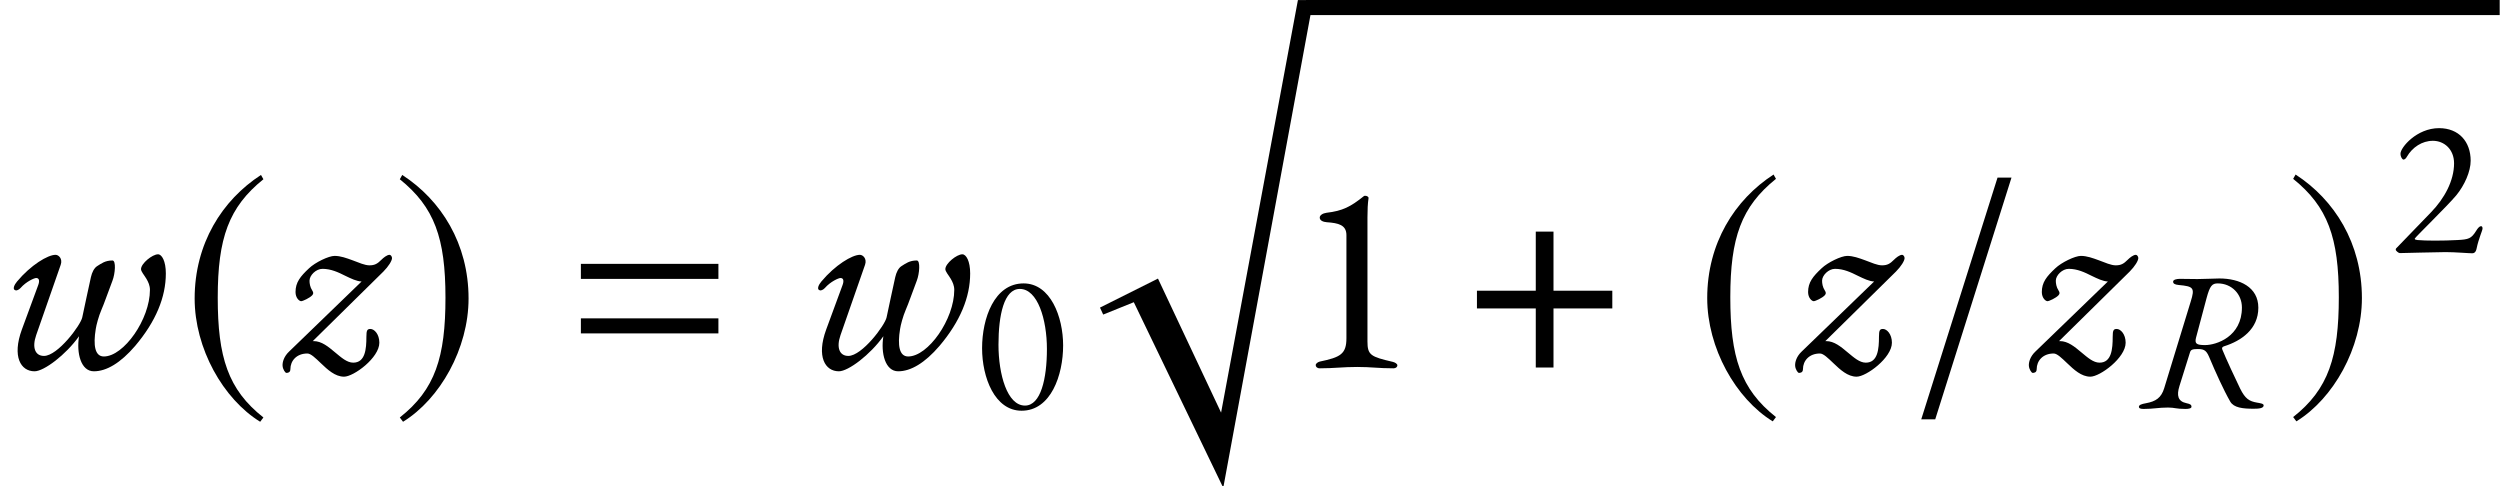
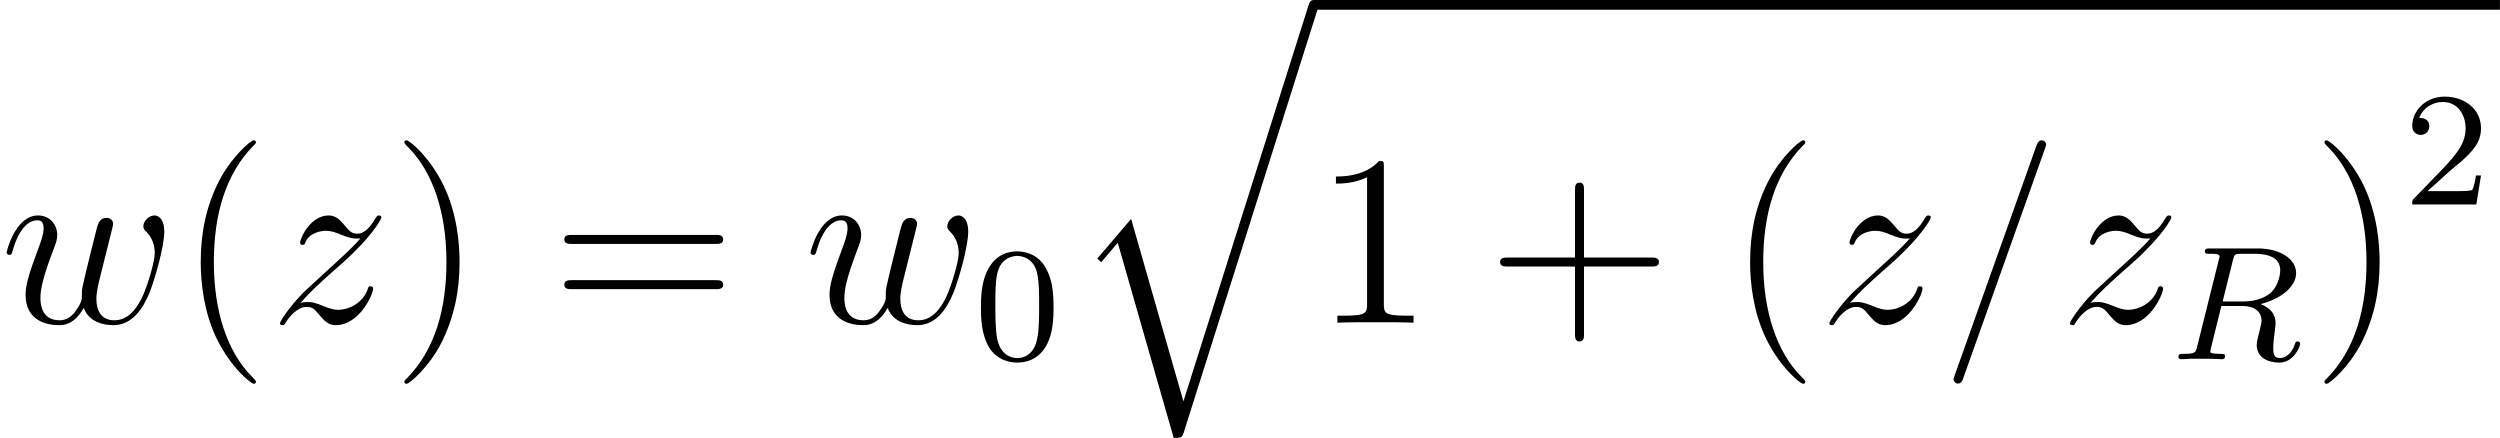
- <svg xmlns="http://www.w3.org/2000/svg" xmlns:xlink="http://www.w3.org/1999/xlink" version="1.1" width="9.271em" height="1.801em" fill="currentColor" viewBox="0 -16.298 110.838 21.537">
+ <svg xmlns="http://www.w3.org/2000/svg" xmlns:xlink="http://www.w3.org/1999/xlink" version="1.1" width="10.277em" height="1.800em" fill="currentColor" viewBox="0 -15.861 122.861 21.52">
  <defs>
-     <path id="waist-g1-61" d="M6.575-3.93V-4.597H.476V-3.93H6.575ZM6.575-1.513V-2.18H.476V-1.513H6.575Z" />
-     <path id="waist-g11-48" d="M2.174 .123C3.472 .123 4.015-1.455 4.015-2.77C4.015-4.042 3.454-5.523 2.262-5.523C.964-5.523 .421-3.98 .421-2.648C.421-1.35 .982 .123 2.174 .123ZM2.323-.105C1.534-.105 1.148-1.49 1.148-2.805S1.394-5.278 2.095-5.278C2.884-5.278 3.296-3.928 3.296-2.613S3.025-.105 2.323-.105Z" />
-     <path id="waist-g11-49" d="M.447 .026C.921 .026 1.192-.018 1.666-.018C2.13-.018 2.35 .026 2.849 .026C2.919 .026 2.972-.018 2.972-.07S2.893-.167 2.823-.184C2.104-.351 1.999-.403 1.999-.85V-4.883C1.999-5.129 2.008-5.33 2.034-5.506C2.043-5.55 1.981-5.585 1.929-5.585C1.911-5.585 1.894-5.585 1.885-5.576C1.447-5.225 1.192-5.094 .666-5.032C.544-5.015 .447-4.953 .447-4.875C.447-4.778 .561-4.734 .675-4.725C1.052-4.699 1.315-4.638 1.315-4.305V-.956C1.315-.438 1.122-.333 .447-.193C.377-.175 .316-.123 .316-.079C.316-.026 .359 .026 .447 .026Z" />
-     <path id="waist-g11-50" d="M3.708 .026C3.77 .026 3.866 0 3.901-.184C3.989-.622 4.164-.982 4.164-1.07C4.164-1.113 4.156-1.175 4.103-1.175C4.007-1.175 3.928-1.043 3.884-.973C3.665-.622 3.551-.587 3.051-.561C2.735-.544 2.385-.535 2.052-.535C1.727-.535 1.473-.544 1.28-.561C1.21-.57 1.157-.579 1.157-.622S2.604-2.069 2.998-2.542C3.367-2.99 3.638-3.603 3.638-4.077C3.638-4.927 3.112-5.523 2.236-5.523C1.245-5.523 .526-4.664 .526-4.392C.526-4.235 .614-4.129 .658-4.129C.71-4.129 .772-4.182 .807-4.252C1.052-4.673 1.482-4.962 1.964-4.962C2.464-4.962 2.902-4.585 2.902-3.963C2.902-3.191 2.472-2.402 1.885-1.797L.386-.245C.333-.193 .316-.184 .316-.132S.447 .018 .491 .018C.666 .018 2.087-.026 2.525-.026S3.533 .026 3.708 .026Z" />
-     <path id="waist-g4-113" d="M10.172-.667H9.493L6.086 17.628L3.287 11.684L.715 12.971L.858 13.28L2.215 12.732L6.182 20.962L10.172-.667Z" />
-     <path id="waist-g7-157" d="M.738 2.299H1.358L4.74-8.421H4.121L.738 2.299Z" />
-     <path id="waist-g7-184" d="M2.966-3.406H.357V-2.62H2.966V0H3.752V-2.62H6.36V-3.406H3.752V-6.027H2.966V-3.406Z" />
-     <path id="waist-g7-185" d="M3.514-8.54C1.787-7.42 .572-5.491 .572-3.061C.572-.846 1.834 1.394 3.478 2.406L3.621 2.215C2.049 .977 1.596-.465 1.596-3.097C1.596-5.741 2.084-7.111 3.621-8.349L3.514-8.54Z" />
-     <path id="waist-g7-186" d="M.453-8.54L.345-8.349C1.882-7.111 2.37-5.741 2.37-3.097C2.37-.465 1.918 .977 .345 2.215L.488 2.406C2.132 1.394 3.394-.846 3.394-3.061C3.394-5.491 2.18-7.42 .453-8.54Z" />
-     <path id="waist-g9-119" d="M1.113 .123C1.42 .123 2.13-.412 2.56-1.017C2.472-.465 2.621 .123 3.042 .123C3.454 .123 3.91-.149 4.384-.701C5.059-1.499 5.383-2.288 5.383-3.06C5.383-3.463 5.252-3.682 5.129-3.682C4.945-3.682 4.576-3.384 4.576-3.2C4.576-3.121 4.673-3.016 4.752-2.884C4.813-2.779 4.866-2.665 4.866-2.525C4.866-1.569 4.015-.359 3.367-.359C3.077-.359 3.016-.719 3.104-1.254C3.121-1.376 3.2-1.675 3.288-1.876C3.384-2.095 3.489-2.411 3.647-2.823C3.735-3.051 3.77-3.481 3.647-3.481C3.41-3.481 3.288-3.384 3.147-3.296C3.051-3.235 2.981-3.095 2.946-2.937C2.893-2.718 2.718-1.867 2.665-1.631C2.613-1.376 1.867-.377 1.42-.377C1.131-.377 1.026-.649 1.166-1.052L1.964-3.34C2.034-3.542 1.894-3.665 1.797-3.665C1.543-3.665 .991-3.332 .544-2.797C.438-2.665 .438-2.613 .438-2.569C.438-2.534 .482-2.507 .517-2.507C.535-2.507 .605-2.525 .658-2.586C.842-2.797 1.105-2.911 1.166-2.911C1.262-2.911 1.289-2.823 1.227-2.665L.701-1.236C.377-.351 .666 .123 1.113 .123Z" />
-     <path id="waist-g9-122" d="M2.008 .298C2.323 .298 3.156-.316 3.156-.807C3.156-1.087 2.99-1.254 2.867-1.254C2.762-1.254 2.735-1.21 2.735-.999C2.735-.605 2.7-.158 2.306-.158C2.104-.158 1.92-.324 1.718-.491C1.499-.675 1.28-.859 1.017-.859H.991L3.288-3.121C3.454-3.288 3.568-3.472 3.568-3.559C3.568-3.612 3.524-3.665 3.489-3.665C3.402-3.665 3.288-3.568 3.226-3.507C3.095-3.375 3.007-3.323 2.832-3.323C2.683-3.323 2.49-3.41 2.279-3.489C2.087-3.559 1.894-3.63 1.701-3.63S1.07-3.419 .868-3.226C.587-2.963 .43-2.77 .43-2.455C.43-2.262 .552-2.157 .614-2.157C.666-2.157 .894-2.262 .973-2.35C1.017-2.402 1.017-2.437 .973-2.507C.903-2.613 .885-2.735 .885-2.823C.885-2.998 1.096-3.209 1.306-3.209C1.587-3.209 1.824-3.095 2.052-2.981C2.236-2.893 2.411-2.805 2.578-2.797L.219-.517C.053-.359 0-.175 .009-.053C.018 .061 .096 .175 .132 .175C.175 .175 .263 .167 .263 .053C.263-.219 .465-.456 .815-.456C.929-.456 1.078-.307 1.254-.14C1.473 .07 1.718 .298 2.008 .298Z" />
-     <path id="waist-g9-82" d="M.237 .044C.675 .044 .894-.018 1.315-.018C1.622-.018 1.657 .044 2.095 .044C2.236 .044 2.358 .018 2.358-.053C2.358-.132 2.315-.175 2.139-.21C1.753-.289 1.692-.552 1.824-.973L2.288-2.455C2.323-2.578 2.385-2.613 2.639-2.613C2.955-2.613 3.033-2.525 3.174-2.183C3.393-1.657 3.787-.78 4.077-.281C4.235-.009 4.629 .035 5.111 .035C5.339 .035 5.558 .018 5.558-.114C5.558-.193 5.409-.21 5.26-.237C4.918-.298 4.743-.403 4.515-.859C4.357-1.175 3.849-2.271 3.726-2.586C3.691-2.665 3.726-2.709 3.805-2.735C4.559-2.972 5.322-3.489 5.322-4.445C5.322-5.365 4.489-5.742 3.595-5.742C3.367-5.742 2.946-5.716 2.621-5.716C2.534-5.716 1.929-5.725 1.841-5.725C1.701-5.725 1.543-5.69 1.543-5.602S1.613-5.471 1.788-5.453C2.446-5.392 2.516-5.33 2.323-4.717L1.148-.877C1.017-.447 .772-.289 .342-.21C.14-.175 .026-.132 .026-.053C.026 .018 .096 .044 .237 .044ZM2.963-2.788C2.578-2.788 2.49-2.849 2.56-3.121L3.025-4.866C3.174-5.418 3.27-5.523 3.524-5.523C4.138-5.523 4.594-5.05 4.594-4.454C4.594-3.156 3.454-2.788 2.963-2.788Z" />
-     <use id="waist-g10-119" xlink:href="#waist-g9-119" transform="scale(1.363636)" />
-     <use id="waist-g10-122" xlink:href="#waist-g9-122" transform="scale(1.363636)" />
-     <use id="waist-g12-49" xlink:href="#waist-g11-49" transform="scale(1.363636)" />
+     <path id="waist-g0-113" d="M5.547 19.248L2.977 10.281L1.315 12.23L1.506 12.409L2.319 11.453L5.069 21.041C5.464 21.041 5.475 21.041 5.571 20.754L12.134 0C12.194-.179 12.194-.227 12.194-.239C12.194-.371 12.099-.478 11.955-.478C11.776-.478 11.728-.323 11.68-.167L5.547 19.248Z" />
+     <path id="waist-g1-82" d="M3.092-4.886C3.164-5.157 3.172-5.181 3.499-5.181H4.144C4.798-5.181 5.412-5.013 5.412-4.368C5.412-4.017 5.228-3.459 4.862-3.196C4.479-2.925 4.025-2.837 3.563-2.837H2.582L3.092-4.886ZM4.447-2.71C5.428-2.957 6.193-3.555 6.193-4.232C6.193-4.926 5.412-5.444 4.304-5.444H1.953C1.809-5.444 1.706-5.444 1.706-5.292C1.706-5.181 1.809-5.181 1.937-5.181C2.2-5.181 2.431-5.181 2.431-5.053C2.431-5.021 2.423-5.013 2.399-4.91L1.331-.63C1.259-.327 1.243-.263 .654-.263C.502-.263 .406-.263 .406-.112C.406-.08 .43 0 .534 0C.685 0 .869-.016 1.028-.024H1.522C2.264-.024 2.495 0 2.542 0S2.702 0 2.702-.151C2.702-.263 2.598-.263 2.463-.263C2.439-.263 2.295-.263 2.16-.279C1.993-.295 1.977-.319 1.977-.391C1.977-.43 1.993-.478 2-.518L2.519-2.614H3.555C4.272-2.614 4.495-2.232 4.495-1.905C4.495-1.793 4.439-1.57 4.4-1.403C4.336-1.172 4.256-.853 4.256-.709C4.256-.096 4.782 .167 5.372 .167C6.065 .167 6.392-.614 6.392-.765C6.392-.797 6.368-.877 6.265-.877C6.177-.877 6.153-.805 6.145-.773C5.97-.223 5.627-.056 5.396-.056C5.101-.056 5.069-.279 5.069-.542S5.117-1.156 5.149-1.419C5.181-1.658 5.181-1.706 5.181-1.785C5.181-2.264 4.87-2.542 4.447-2.71Z" />
+     <path id="waist-g2-119" d="M4.113-.729C4.376-.012 5.117 .12 5.571 .12C6.48 .12 7.018-.669 7.352-1.494C7.627-2.188 8.07-3.766 8.07-4.471C8.07-5.2 7.699-5.272 7.592-5.272C7.305-5.272 7.042-4.985 7.042-4.746C7.042-4.603 7.125-4.519 7.185-4.471C7.293-4.364 7.603-4.041 7.603-3.419C7.603-3.013 7.269-1.889 7.018-1.327C6.683-.598 6.241-.12 5.619-.12C4.949-.12 4.734-.622 4.734-1.172C4.734-1.518 4.842-1.937 4.89-2.14L5.392-4.148C5.452-4.388 5.559-4.806 5.559-4.854C5.559-5.033 5.416-5.153 5.236-5.153C4.89-5.153 4.806-4.854 4.734-4.567C4.615-4.101 4.113-2.08 4.065-1.817C4.017-1.614 4.017-1.482 4.017-1.219C4.017-.933 3.634-.478 3.622-.454C3.491-.323 3.3-.12 2.929-.12C1.985-.12 1.985-1.016 1.985-1.219C1.985-1.602 2.068-2.128 2.606-3.551C2.75-3.921 2.809-4.077 2.809-4.316C2.809-4.818 2.451-5.272 1.865-5.272C.765-5.272 .323-3.539 .323-3.443C.323-3.395 .371-3.335 .454-3.335C.562-3.335 .574-3.383 .622-3.551C.921-4.603 1.387-5.033 1.829-5.033C1.949-5.033 2.14-5.021 2.14-4.639C2.14-4.579 2.14-4.328 1.937-3.802C1.375-2.307 1.255-1.817 1.255-1.363C1.255-.108 2.283 .12 2.893 .12C3.096 .12 3.634 .12 4.113-.729Z" />
+     <path id="waist-g2-122" d="M1.518-.968C2.032-1.554 2.451-1.925 3.049-2.463C3.766-3.084 4.077-3.383 4.244-3.563C5.081-4.388 5.499-5.081 5.499-5.177S5.404-5.272 5.38-5.272C5.296-5.272 5.272-5.224 5.212-5.141C4.914-4.627 4.627-4.376 4.316-4.376C4.065-4.376 3.933-4.483 3.706-4.77C3.455-5.069 3.252-5.272 2.905-5.272C2.032-5.272 1.506-4.184 1.506-3.933C1.506-3.897 1.518-3.826 1.626-3.826C1.722-3.826 1.733-3.873 1.769-3.957C1.973-4.435 2.546-4.519 2.774-4.519C3.025-4.519 3.264-4.435 3.515-4.328C3.969-4.136 4.16-4.136 4.28-4.136C4.364-4.136 4.411-4.136 4.471-4.148C4.077-3.682 3.431-3.108 2.893-2.618L1.686-1.506C.956-.765 .514-.06 .514 .024C.514 .096 .574 .12 .646 .12S.729 .108 .813-.036C1.004-.335 1.387-.777 1.829-.777C2.08-.777 2.2-.693 2.439-.395C2.666-.132 2.869 .12 3.252 .12C4.423 .12 5.093-1.399 5.093-1.674C5.093-1.722 5.081-1.793 4.961-1.793C4.866-1.793 4.854-1.745 4.818-1.626C4.555-.921 3.85-.634 3.383-.634C3.132-.634 2.893-.717 2.642-.825C2.164-1.016 2.032-1.016 1.877-1.016C1.757-1.016 1.626-1.016 1.518-.968Z" />
+     <path id="waist-g2-61" d="M5.129-8.524C5.129-8.536 5.2-8.715 5.2-8.739C5.2-8.883 5.081-8.966 4.985-8.966C4.926-8.966 4.818-8.966 4.722-8.703L.717 2.546C.717 2.558 .646 2.738 .646 2.762C.646 2.905 .765 2.989 .861 2.989C.933 2.989 1.04 2.977 1.124 2.726L5.129-8.524Z" />
+     <path id="waist-g3-48" d="M3.897-2.542C3.897-3.395 3.81-3.913 3.547-4.423C3.196-5.125 2.55-5.3 2.112-5.3C1.108-5.3 .741-4.551 .63-4.328C.343-3.746 .327-2.957 .327-2.542C.327-2.016 .351-1.211 .733-.574C1.1 .016 1.69 .167 2.112 .167C2.495 .167 3.18 .048 3.579-.741C3.873-1.315 3.897-2.024 3.897-2.542ZM2.112-.056C1.841-.056 1.291-.183 1.124-1.02C1.036-1.474 1.036-2.224 1.036-2.638C1.036-3.188 1.036-3.746 1.124-4.184C1.291-4.997 1.913-5.077 2.112-5.077C2.383-5.077 2.933-4.941 3.092-4.216C3.188-3.778 3.188-3.18 3.188-2.638C3.188-2.168 3.188-1.451 3.092-1.004C2.925-.167 2.375-.056 2.112-.056Z" />
+     <path id="waist-g3-50" d="M2.248-1.626C2.375-1.745 2.71-2.008 2.837-2.12C3.332-2.574 3.802-3.013 3.802-3.738C3.802-4.686 3.005-5.3 2.008-5.3C1.052-5.3 .422-4.575 .422-3.866C.422-3.475 .733-3.419 .845-3.419C1.012-3.419 1.259-3.539 1.259-3.842C1.259-4.256 .861-4.256 .765-4.256C.996-4.838 1.53-5.037 1.921-5.037C2.662-5.037 3.045-4.407 3.045-3.738C3.045-2.909 2.463-2.303 1.522-1.339L.518-.303C.422-.215 .422-.199 .422 0H3.571L3.802-1.427H3.555C3.531-1.267 3.467-.869 3.371-.717C3.324-.654 2.718-.654 2.59-.654H1.172L2.248-1.626Z" />
+     <path id="waist-g4-40" d="M3.885 2.905C3.885 2.869 3.885 2.845 3.682 2.642C2.487 1.435 1.817-.538 1.817-2.977C1.817-5.296 2.379-7.293 3.766-8.703C3.885-8.811 3.885-8.835 3.885-8.871C3.885-8.942 3.826-8.966 3.778-8.966C3.622-8.966 2.642-8.106 2.056-6.934C1.447-5.727 1.172-4.447 1.172-2.977C1.172-1.913 1.339-.49 1.961 .789C2.666 2.224 3.646 3.001 3.778 3.001C3.826 3.001 3.885 2.977 3.885 2.905Z" />
+     <path id="waist-g4-41" d="M3.371-2.977C3.371-3.885 3.252-5.368 2.582-6.755C1.877-8.189 .897-8.966 .765-8.966C.717-8.966 .658-8.942 .658-8.871C.658-8.835 .658-8.811 .861-8.608C2.056-7.4 2.726-5.428 2.726-2.989C2.726-.669 2.164 1.327 .777 2.738C.658 2.845 .658 2.869 .658 2.905C.658 2.977 .717 3.001 .765 3.001C.921 3.001 1.901 2.14 2.487 .968C3.096-.251 3.371-1.542 3.371-2.977Z" />
+     <path id="waist-g4-43" d="M4.77-2.762H8.07C8.237-2.762 8.452-2.762 8.452-2.977C8.452-3.204 8.249-3.204 8.07-3.204H4.77V-6.504C4.77-6.671 4.77-6.886 4.555-6.886C4.328-6.886 4.328-6.683 4.328-6.504V-3.204H1.028C.861-3.204 .646-3.204 .646-2.989C.646-2.762 .849-2.762 1.028-2.762H4.328V.538C4.328 .705 4.328 .921 4.543 .921C4.77 .921 4.77 .717 4.77 .538V-2.762Z" />
+     <path id="waist-g4-49" d="M3.443-7.663C3.443-7.938 3.443-7.95 3.204-7.95C2.917-7.627 2.319-7.185 1.088-7.185V-6.838C1.363-6.838 1.961-6.838 2.618-7.149V-.921C2.618-.49 2.582-.347 1.53-.347H1.16V0C1.482-.024 2.642-.024 3.037-.024S4.579-.024 4.902 0V-.347H4.531C3.479-.347 3.443-.49 3.443-.921V-7.663Z" />
+     <path id="waist-g4-61" d="M8.07-3.873C8.237-3.873 8.452-3.873 8.452-4.089C8.452-4.316 8.249-4.316 8.07-4.316H1.028C.861-4.316 .646-4.316 .646-4.101C.646-3.873 .849-3.873 1.028-3.873H8.07ZM8.07-1.65C8.237-1.65 8.452-1.65 8.452-1.865C8.452-2.092 8.249-2.092 8.07-2.092H1.028C.861-2.092 .646-2.092 .646-1.877C.646-1.65 .849-1.65 1.028-1.65H8.07Z" />
  </defs>
  <g id="waist-page1">
-     <use x="0" y="0" xlink:href="#waist-g10-119" />
-     <use x="8.046" y="0" xlink:href="#waist-g7-185" />
-     <use x="12.505" y="0" xlink:href="#waist-g10-122" />
-     <use x="17.371" y="0" xlink:href="#waist-g7-186" />
-     <use x="25.27" y="0" xlink:href="#waist-g1-61" />
-     <use x="35.669" y="0" xlink:href="#waist-g10-119" />
-     <use x="43.117" y="1.793" xlink:href="#waist-g11-48" />
-     <use x="48.051" y="-15.628" xlink:href="#waist-g4-113" />
-     <rect x="57.902" y="-16.298" height=".669" width="52.936" />
-     <use x="57.902" y="0" xlink:href="#waist-g12-49" />
-     <use x="65.126" y="0" xlink:href="#waist-g7-184" />
-     <use x="75.123" y="-.018" xlink:href="#waist-g7-185" />
-     <use x="79.582" y="0" xlink:href="#waist-g10-122" />
-     <use x="84.448" y="0" xlink:href="#waist-g7-157" />
-     <use x="89.947" y="0" xlink:href="#waist-g10-122" />
-     <use x="94.813" y="1.793" xlink:href="#waist-g9-82" />
-     <use x="101.334" y="-.018" xlink:href="#waist-g7-186" />
-     <use x="105.913" y="-5.092" xlink:href="#waist-g11-50" />
+     <use x="0" y="0" xlink:href="#waist-g2-119" />
+     <use x="8.69" y="0" xlink:href="#waist-g4-40" />
+     <use x="13.242" y="0" xlink:href="#waist-g2-122" />
+     <use x="19.212" y="0" xlink:href="#waist-g4-41" />
+     <use x="27.086" y="0" xlink:href="#waist-g4-61" />
+     <use x="39.511" y="0" xlink:href="#waist-g2-119" />
+     <use x="47.879" y="1.793" xlink:href="#waist-g3-48" />
+     <use x="52.611" y="-15.383" xlink:href="#waist-g0-113" />
+     <rect x="64.566" y="-15.861" height=".478" width="58.295" />
+     <use x="64.566" y="0" xlink:href="#waist-g4-49" />
+     <use x="73.076" y="0" xlink:href="#waist-g4-43" />
+     <use x="84.837" y="0" xlink:href="#waist-g4-40" />
+     <use x="89.39" y="0" xlink:href="#waist-g2-122" />
+     <use x="95.36" y="0" xlink:href="#waist-g2-61" />
+     <use x="101.213" y="0" xlink:href="#waist-g2-122" />
+     <use x="106.651" y="1.793" xlink:href="#waist-g1-82" />
+     <use x="113.577" y="0" xlink:href="#waist-g4-41" />
+     <use x="118.129" y="-5.812" xlink:href="#waist-g3-50" />
  </g>
</svg>
